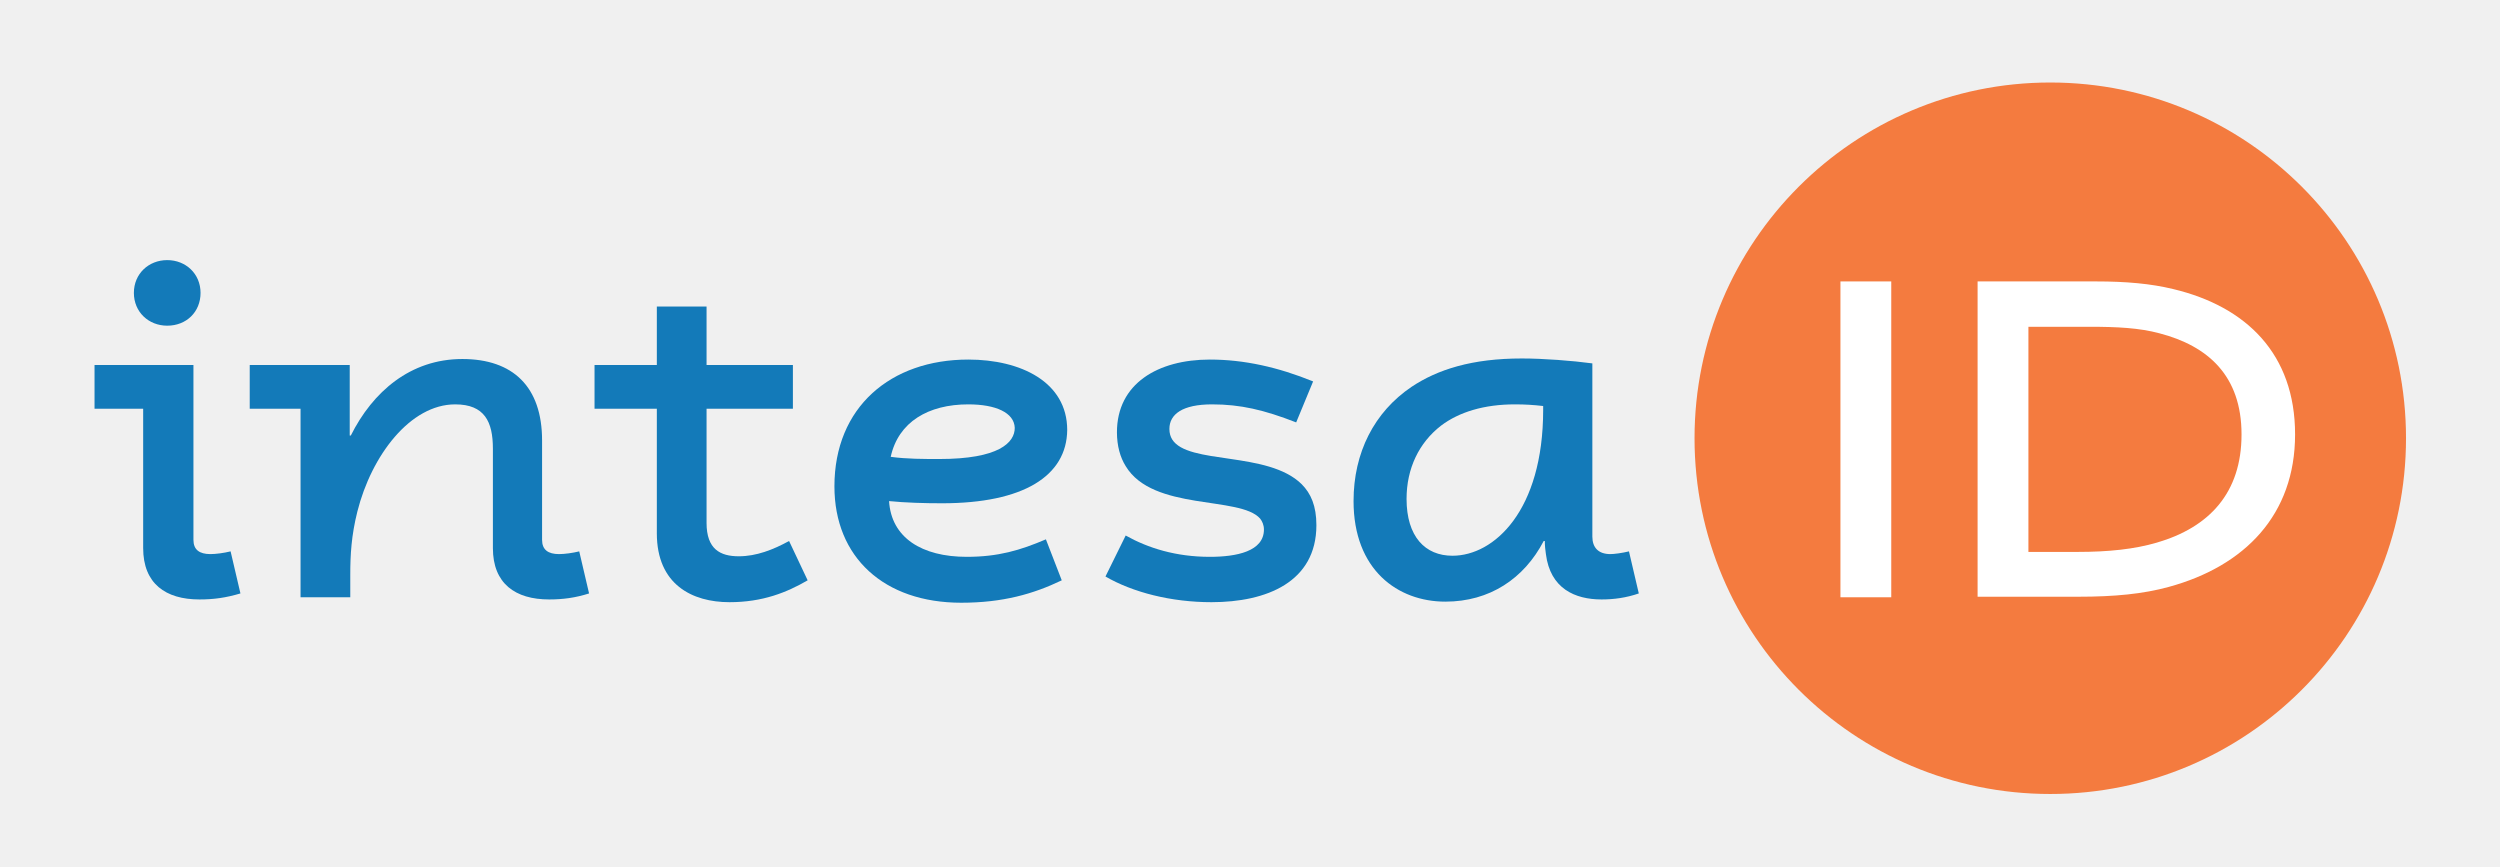
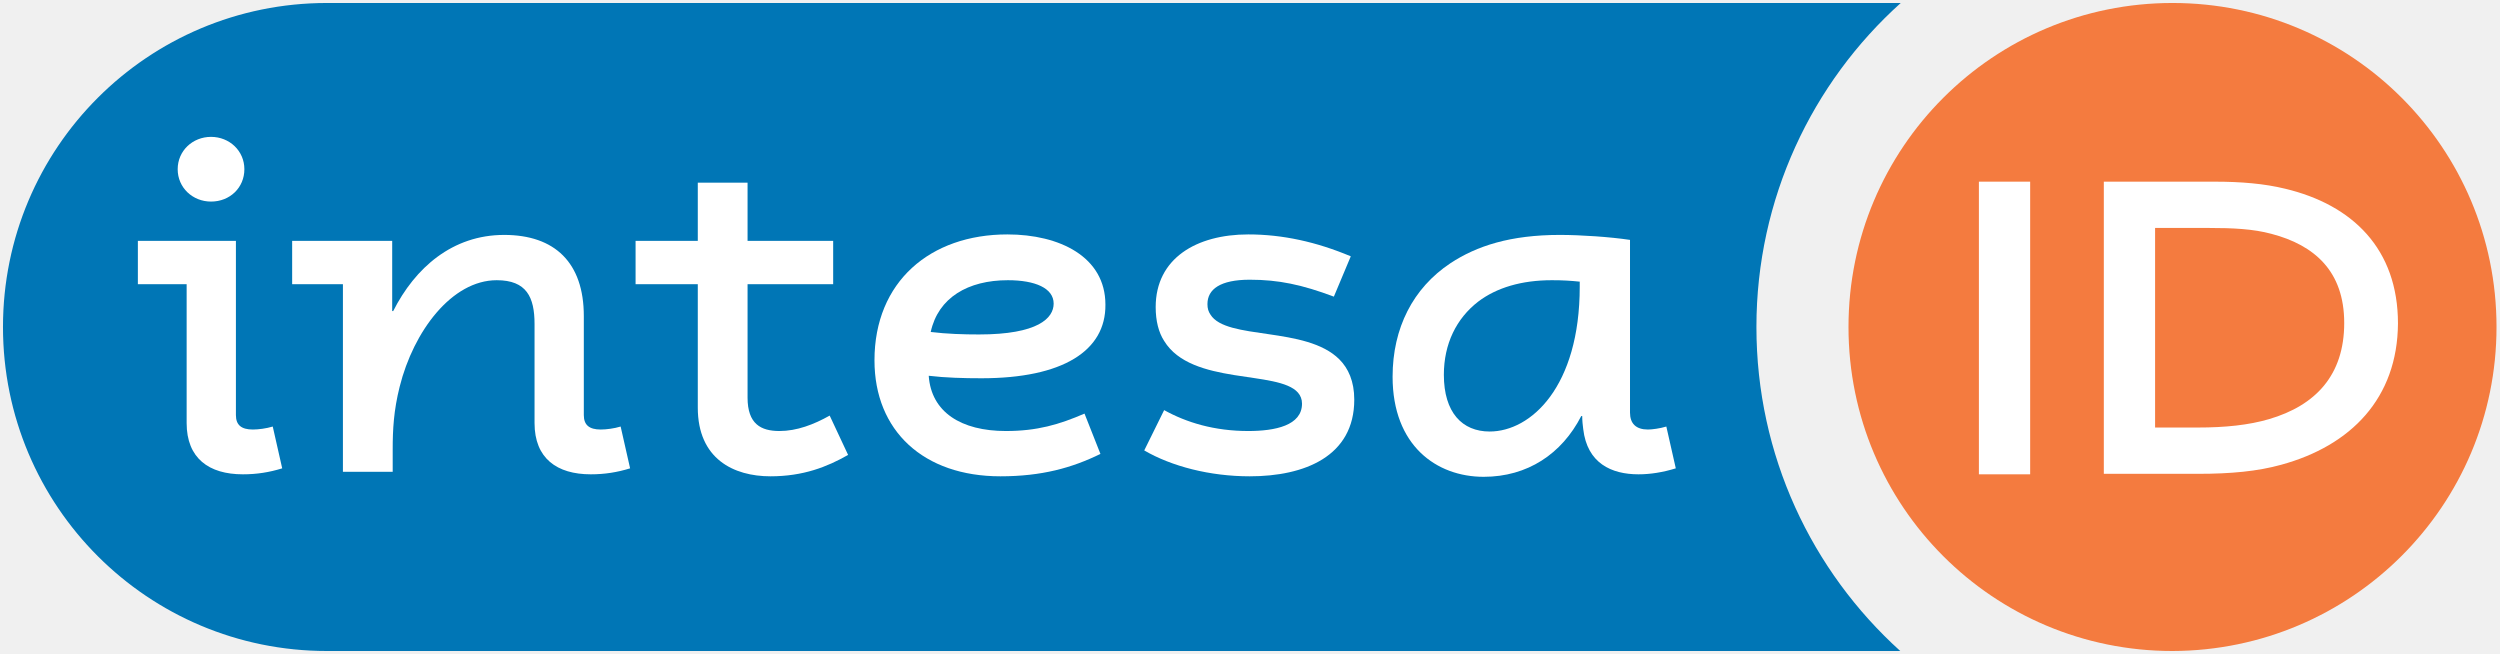
- <svg xmlns="http://www.w3.org/2000/svg" version="1.1" id="Livello_1" x="0px" y="0px" viewBox="0 0 457.5 158.5" style="enable-background:new 0 0 457.5 158.5;" xml:space="preserve">
+ <svg xmlns="http://www.w3.org/2000/svg" version="1.1" id="Livello_1" x="0px" y="0px" viewBox="0 0 502.3 131.3" style="enable-background:new 0 0 502.3 131.3;" xml:space="preserve">
  <style type="text/css">
- 	.st0{fill:#F47B3F;}
- 	.st1{fill:#FFFFFF;}
- 	.st2{fill:#137AB9;}
+ 	.st0{fill:#0076B6;}
+ 	.st1{fill:#F47B3F;}
+ 	.st2{enable-background:new    ;}
+ 	.st3{fill:#FFFFFF;}
+ 	.st4{fill:none;stroke:#FFFFFF;stroke-miterlimit:10;}
</style>
-   <circle class="st0" cx="375.2" cy="80.2" r="65.1" />
+   <path class="st0" d="M352.9,65.7c0-25.8,11.2-49.1,29-65.1H65.7c-36,0-65.1,29.1-65.1,65.1s29.1,65.1,65.1,65.1h316.1  C364,114.7,352.9,91.5,352.9,65.7z" />
+   <path class="st1" d="M501.6,65.7c0-36-29.1-65.1-65.1-65.1s-65.1,29.1-65.1,65.1s29.1,65.1,65.1,65.1  C472.5,130.7,501.6,101.6,501.6,65.7z" />
  <g>
-     <path class="st1" d="M336.8,109.3V51.5h9.3v57.8H336.8z" />
-     <path class="st1" d="M396.9,107.4c-4.7,1.3-10,1.8-16.5,1.8h-18.5V51.5h21.7c5.4,0,10,0.4,14.1,1.4c13.4,3.2,22.3,11.9,22.3,26.6   C420,94.2,410.8,103.6,396.9,107.4z M395.2,61c-3.7-1-7.8-1.2-12.8-1.2h-11.2V101h9c5.7,0,10.4-0.5,14.5-1.7   c9.6-2.8,15.5-9.1,15.5-19.8C410.2,68.7,404,63.3,395.2,61z" />
+     <g class="st2">
+       <path class="st3" d="M398.1,94.8V37h9.3v57.8H398.1z" />
+       <path class="st3" d="M458.2,92.9c-4.7,1.3-10,1.8-16.5,1.8h-18.5V37h21.7c5.4,0,10,0.4,14.1,1.4c13.4,3.2,22.3,11.9,22.3,26.6    C481.2,79.7,472.1,89.1,458.2,92.9z M456.5,46.5c-3.7-1-7.8-1.2-12.8-1.2h-11.2v41.1h9c5.7,0,10.4-0.5,14.5-1.7    c9.6-2.8,15.5-9.1,15.5-19.8C471.5,54.2,465.3,48.8,456.5,46.5z" />
+     </g>
+     <g class="st2">
+       <path class="st4" d="M398.1,94.8V37h9.3v57.8H398.1z" />
+       <path class="st4" d="M458.2,92.9c-4.7,1.3-10,1.8-16.5,1.8h-18.5V37h21.7c5.4,0,10,0.4,14.1,1.4c13.4,3.2,22.3,11.9,22.3,26.6    C481.2,79.7,472.1,89.1,458.2,92.9z M456.5,46.5c-3.7-1-7.8-1.2-12.8-1.2h-11.2v41.1h9c5.7,0,10.4-0.5,14.5-1.7    c9.6-2.8,15.5-9.1,15.5-19.8C471.5,54.2,465.3,48.8,456.5,46.5z" />
+     </g>
  </g>
-   <g>
-     <path class="st2" d="M36.5,109.7c-6.2,0-10.3-2.9-10.3-9.4V74.8h-8.9v-8h18.1v32c0,1.8,1.1,2.6,3.1,2.6c1,0,2.5-0.2,3.7-0.5   l1.8,7.7C41.3,109.4,39.1,109.7,36.5,109.7z M30.6,59.6c-3.4,0-6.1-2.5-6.1-6s2.7-6,6.1-6c3.4,0,6.1,2.5,6.1,6S34.1,59.6,30.6,59.6   z" />
-     <path class="st2" d="M100.5,109.7c-6.2,0-10.3-2.9-10.3-9.4V82.1c0-4.9-1.5-8.1-6.9-8.1c-8.2,0-15.3,9.3-17.9,19.6   c-1.1,4.4-1.3,7.9-1.3,11.6v4.1h-9.1V74.8h-9.3v-8H64v12.9h0.2c4-8,10.9-14,20.4-14c9.3,0,14.6,5.1,14.6,14.9v18.2   c0,1.8,1.1,2.6,3.1,2.6c1,0,2.5-0.2,3.7-0.5l1.8,7.7C105.3,109.4,103,109.7,100.5,109.7z" />
-     <path class="st2" d="M133.5,110.2c-6.8,0-13.3-3.2-13.3-12.6V74.8h-11.4v-8h11.4V56.1h9.1v10.7h15.8v8h-15.8v20.9   c0,4.8,2.5,6.1,5.9,6.1c3.2,0,6.3-1.2,9.2-2.8l3.4,7.2C144,108.4,139.6,110.2,133.5,110.2z" />
-     <path class="st2" d="M172.4,92.1c-3.2,0-6.7-0.1-9.7-0.4c0.4,6.7,6,10.2,14.2,10.2c5.8,0,9.8-1.2,14.5-3.2l2.9,7.5   c-5.2,2.5-10.8,4.1-18.4,4.1c-14.1,0-23.2-8.3-23.2-21.3c0-14.5,10.3-23.2,24.5-23.2c9.6,0,18.1,4.1,18.1,12.9   C195.2,87.1,187.3,92.1,172.4,92.1z M177.2,74c-7.3,0-12.8,3.2-14.2,9.6c2.9,0.4,6.1,0.4,8.9,0.4c10.9,0,13.8-3,13.8-5.7   C185.6,75.5,182.2,74,177.2,74z" />
-     <path class="st2" d="M221.7,110.2c-7.4,0-14.4-1.8-19.4-4.7L206,98c4.1,2.3,9.2,3.9,15.4,3.9c4.9,0,9.9-1,9.9-5   c0-0.8-0.3-1.5-0.7-2c-3.7-4.2-19.6-1.3-24.6-9.6c-1-1.6-1.6-3.7-1.6-6.2c0-8.9,7.5-13.3,17-13.3c6.3,0,12.5,1.4,18.9,4l-3.1,7.5   C231.3,75,227,74,221.8,74c-5.4,0-7.8,1.8-7.8,4.5c0,0.8,0.2,1.4,0.5,1.9c2.9,4.7,17.5,2.1,23.7,8.2c1.7,1.7,2.7,4,2.7,7.5   C240.9,106.5,231.8,110.2,221.7,110.2z" />
-     <path class="st2" d="M293.1,109.7c-4.9,0-9.4-2-10.2-8.3c-0.1-0.7-0.2-1.5-0.2-2.4h-0.2c-3.6,6.9-9.9,11.1-18,11.1   c-8.7,0-16.8-5.8-16.8-18.4c0-8.9,3.8-16.3,10.6-20.9c4.8-3.2,11.1-5.2,20.2-5.2c3.9,0,9.2,0.4,12.9,0.9v31.7c0,2,1.1,3.2,3.3,3.2   c0.7,0,2.2-0.2,3.4-0.5l1.8,7.7C297.6,109.4,295.3,109.7,293.1,109.7z M282.4,74.3c-1.8-0.2-3.2-0.3-5.2-0.3   c-5.6,0-10.2,1.4-13.5,3.9c-4,3.1-6.3,7.8-6.3,13.4c0,6.9,3.4,10.4,8.4,10.4c7.6,0,16.6-8.2,16.6-26.7V74.3z" />
+   <g class="st2">
+     <path class="st3" d="M48.8,95.3c-6.8,0-11.3-3.2-11.3-10.3V57.1h-9.8v-8.7h19.7v35c0,2,1.1,2.9,3.4,2.9c1.1,0,2.7-0.2,4-0.6   l1.9,8.4C54.1,94.9,51.6,95.3,48.8,95.3z M42.4,40.5c-3.7,0-6.7-2.8-6.7-6.5c0-3.7,3-6.5,6.7-6.5c3.7,0,6.7,2.8,6.7,6.5   C49.1,37.7,46.2,40.5,42.4,40.5z" />
+     <path class="st3" d="M118.7,95.3c-6.8,0-11.3-3.2-11.3-10.3V65.1c0-5.4-1.6-8.8-7.6-8.8c-9,0-16.7,10.2-19.5,21.4   c-1.2,4.8-1.4,8.6-1.4,12.6v4.5h-10V57.1H58.7v-8.7h20.1v14.1H79c4.4-8.7,11.9-15.3,22.3-15.3c10.2,0,16,5.6,16,16.3v19.9   c0,2,1.1,2.9,3.4,2.9c1.1,0,2.7-0.2,4-0.6l1.9,8.4C124,94.9,121.5,95.3,118.7,95.3z" />
+     <path class="st3" d="M154.8,95.7c-7.4,0-14.6-3.5-14.6-13.8V57.1h-12.5v-8.7h12.5V36.7h10v11.7h17.2v8.7h-17.2v22.8   c0,5.3,2.7,6.7,6.4,6.7c3.5,0,6.9-1.3,10.1-3.1l3.7,7.9C166.2,93.8,161.4,95.7,154.8,95.7z" />
+     <path class="st3" d="M197.2,76c-3.5,0-7.3-0.1-10.6-0.5c0.5,7.3,6.5,11.1,15.5,11.1c6.3,0,10.7-1.3,15.8-3.5l3.2,8.1   c-5.7,2.8-11.8,4.5-20.1,4.5c-15.4,0-25.3-9.1-25.3-23.3c0-15.8,11.2-25.3,26.7-25.3c10.5,0,19.7,4.5,19.7,14.1   C222.2,70.5,213.5,76,197.2,76z M202.5,56.3c-8,0-14,3.5-15.5,10.4c3.2,0.4,6.7,0.5,9.7,0.5c11.9,0,15-3.3,15-6.2   C211.7,57.9,208,56.3,202.5,56.3z" />
+     <path class="st3" d="M251.1,95.7c-8,0-15.7-2-21.2-5.2l4-8.1c4.5,2.5,10.1,4.2,16.9,4.2c5.4,0,10.8-1.1,10.8-5.5   c0-0.9-0.3-1.6-0.8-2.2c-4-4.6-21.4-1.4-26.9-10.4c-1.1-1.7-1.7-4-1.7-6.8c0-9.8,8.2-14.6,18.6-14.6c6.9,0,13.7,1.5,20.6,4.4   l-3.4,8.1c-6.4-2.4-11.1-3.4-16.9-3.4c-5.9,0-8.5,1.9-8.5,4.9c0,0.9,0.2,1.5,0.6,2.1c3.2,5.2,19.2,2.3,25.9,9c1.8,1.8,3,4.4,3,8.1   C272.1,91.7,262.1,95.7,251.1,95.7z" />
+     <path class="st3" d="M329.2,95.3c-5.4,0-10.3-2.2-11.1-9.1c-0.1-0.8-0.2-1.6-0.2-2.6h-0.2c-3.9,7.6-10.8,12.2-19.6,12.2   c-9.5,0-18.3-6.3-18.3-20.1c0-9.8,4.1-17.8,11.6-22.8c5.3-3.5,12.1-5.7,22-5.7c4.2,0,10.1,0.4,14.1,1v34.7c0,2.2,1.2,3.4,3.6,3.4   c0.8,0,2.4-0.2,3.7-0.6l1.9,8.4C334.1,94.9,331.6,95.3,329.2,95.3z M317.5,56.6c-1.9-0.2-3.5-0.3-5.7-0.3c-6.1,0-11.1,1.5-14.8,4.3   c-4.4,3.4-6.9,8.5-6.9,14.7c0,7.6,3.7,11.4,9.2,11.4c8.3,0,18.1-9,18.1-29.1V56.6z" />
  </g>
</svg>
